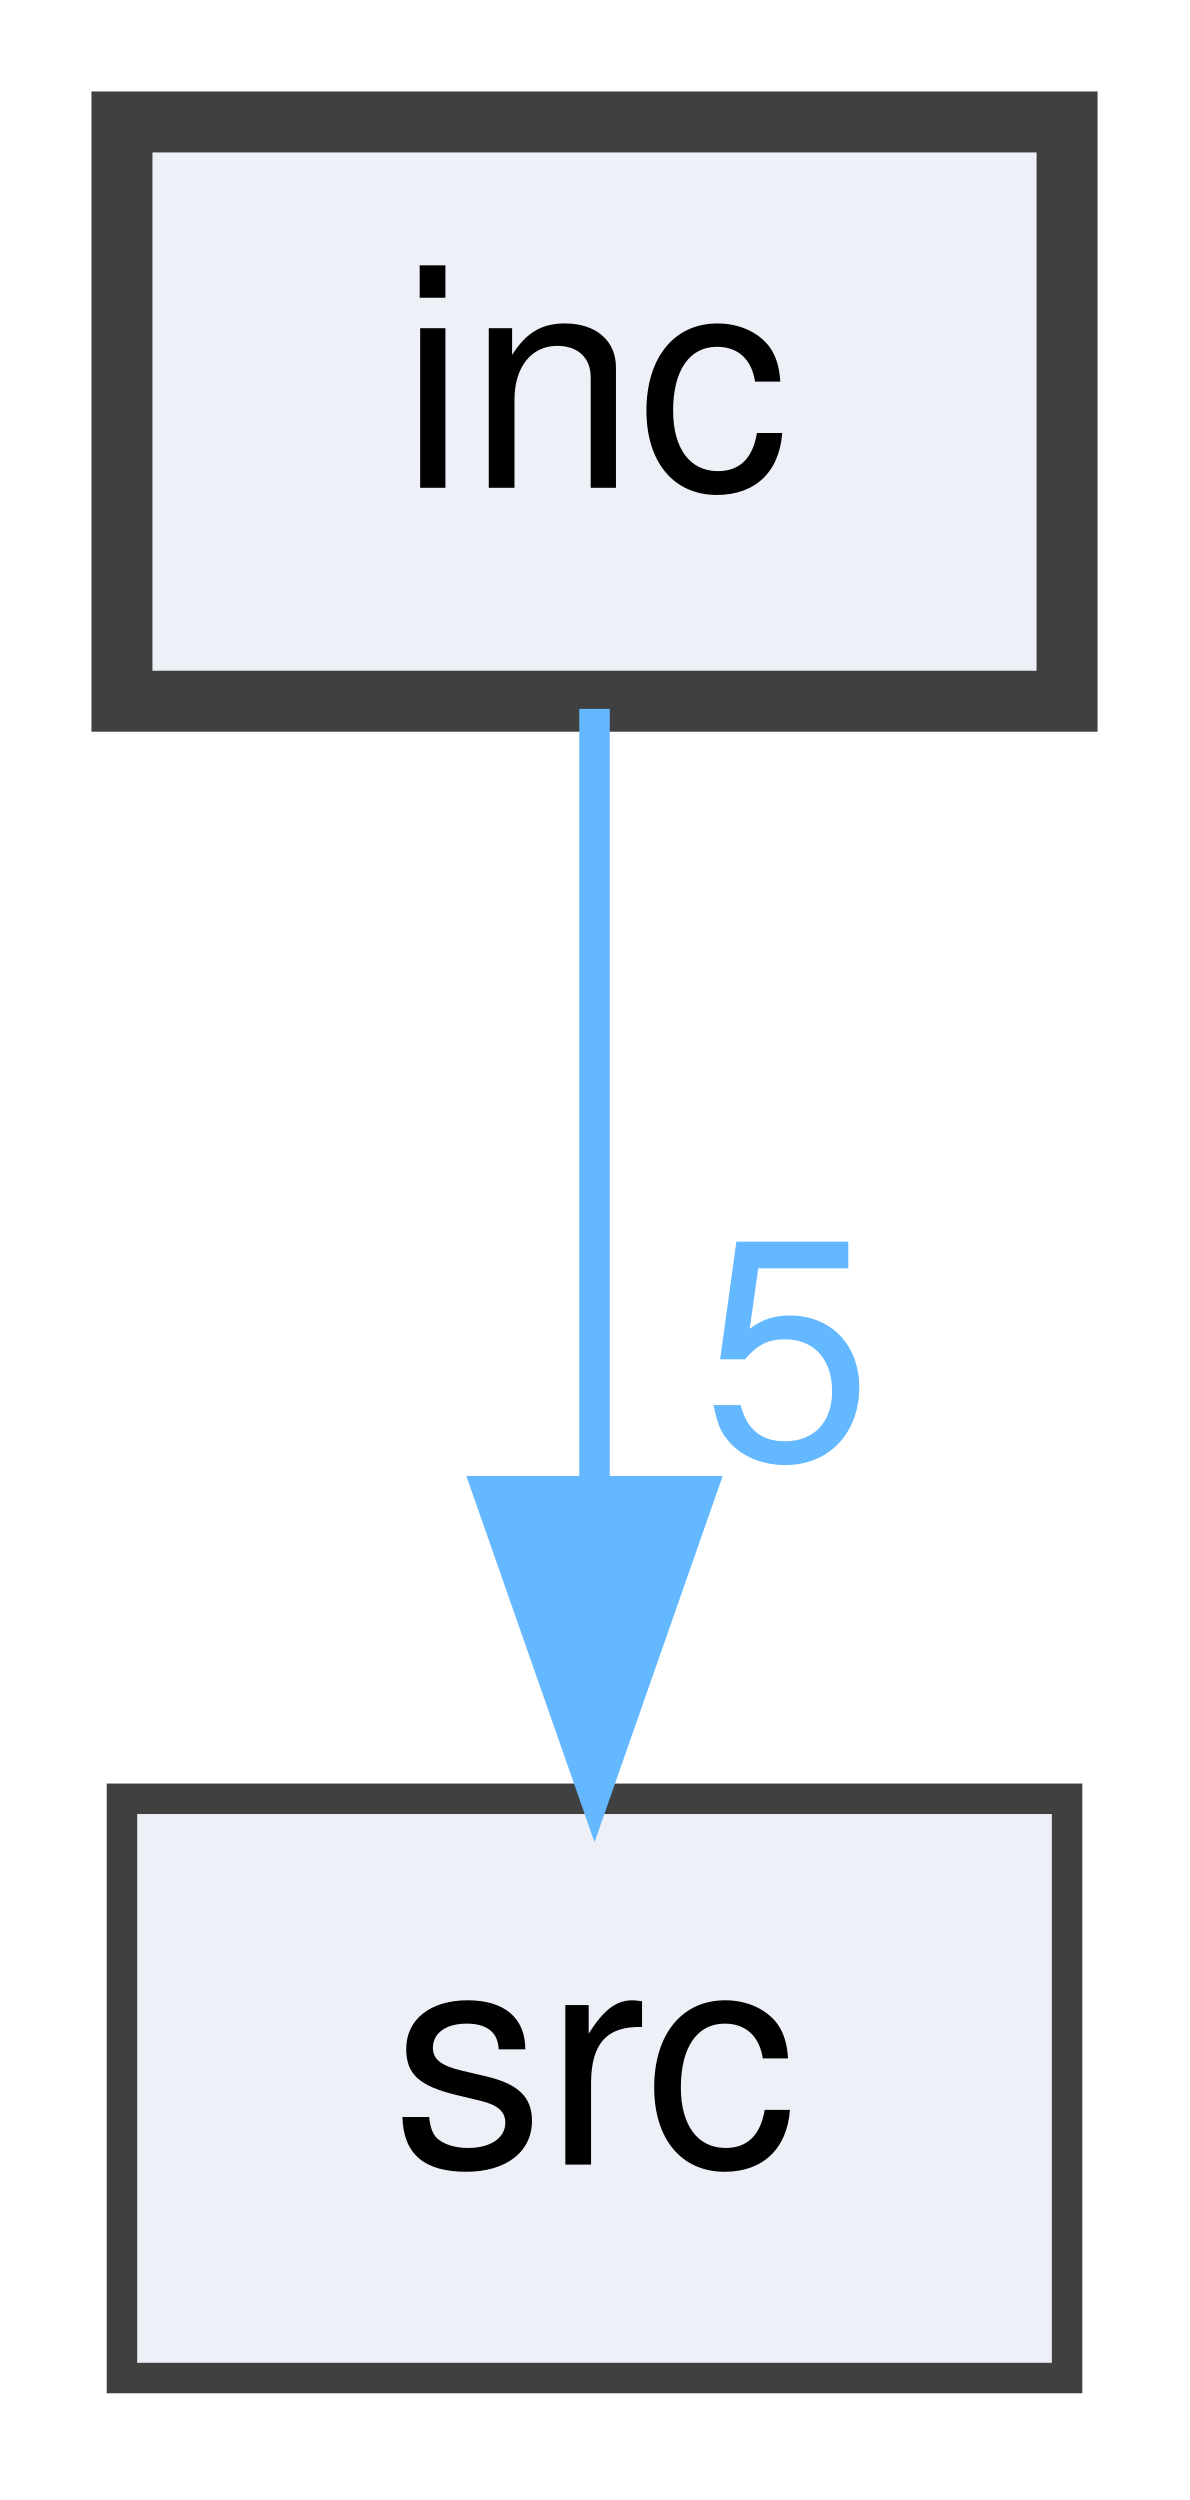
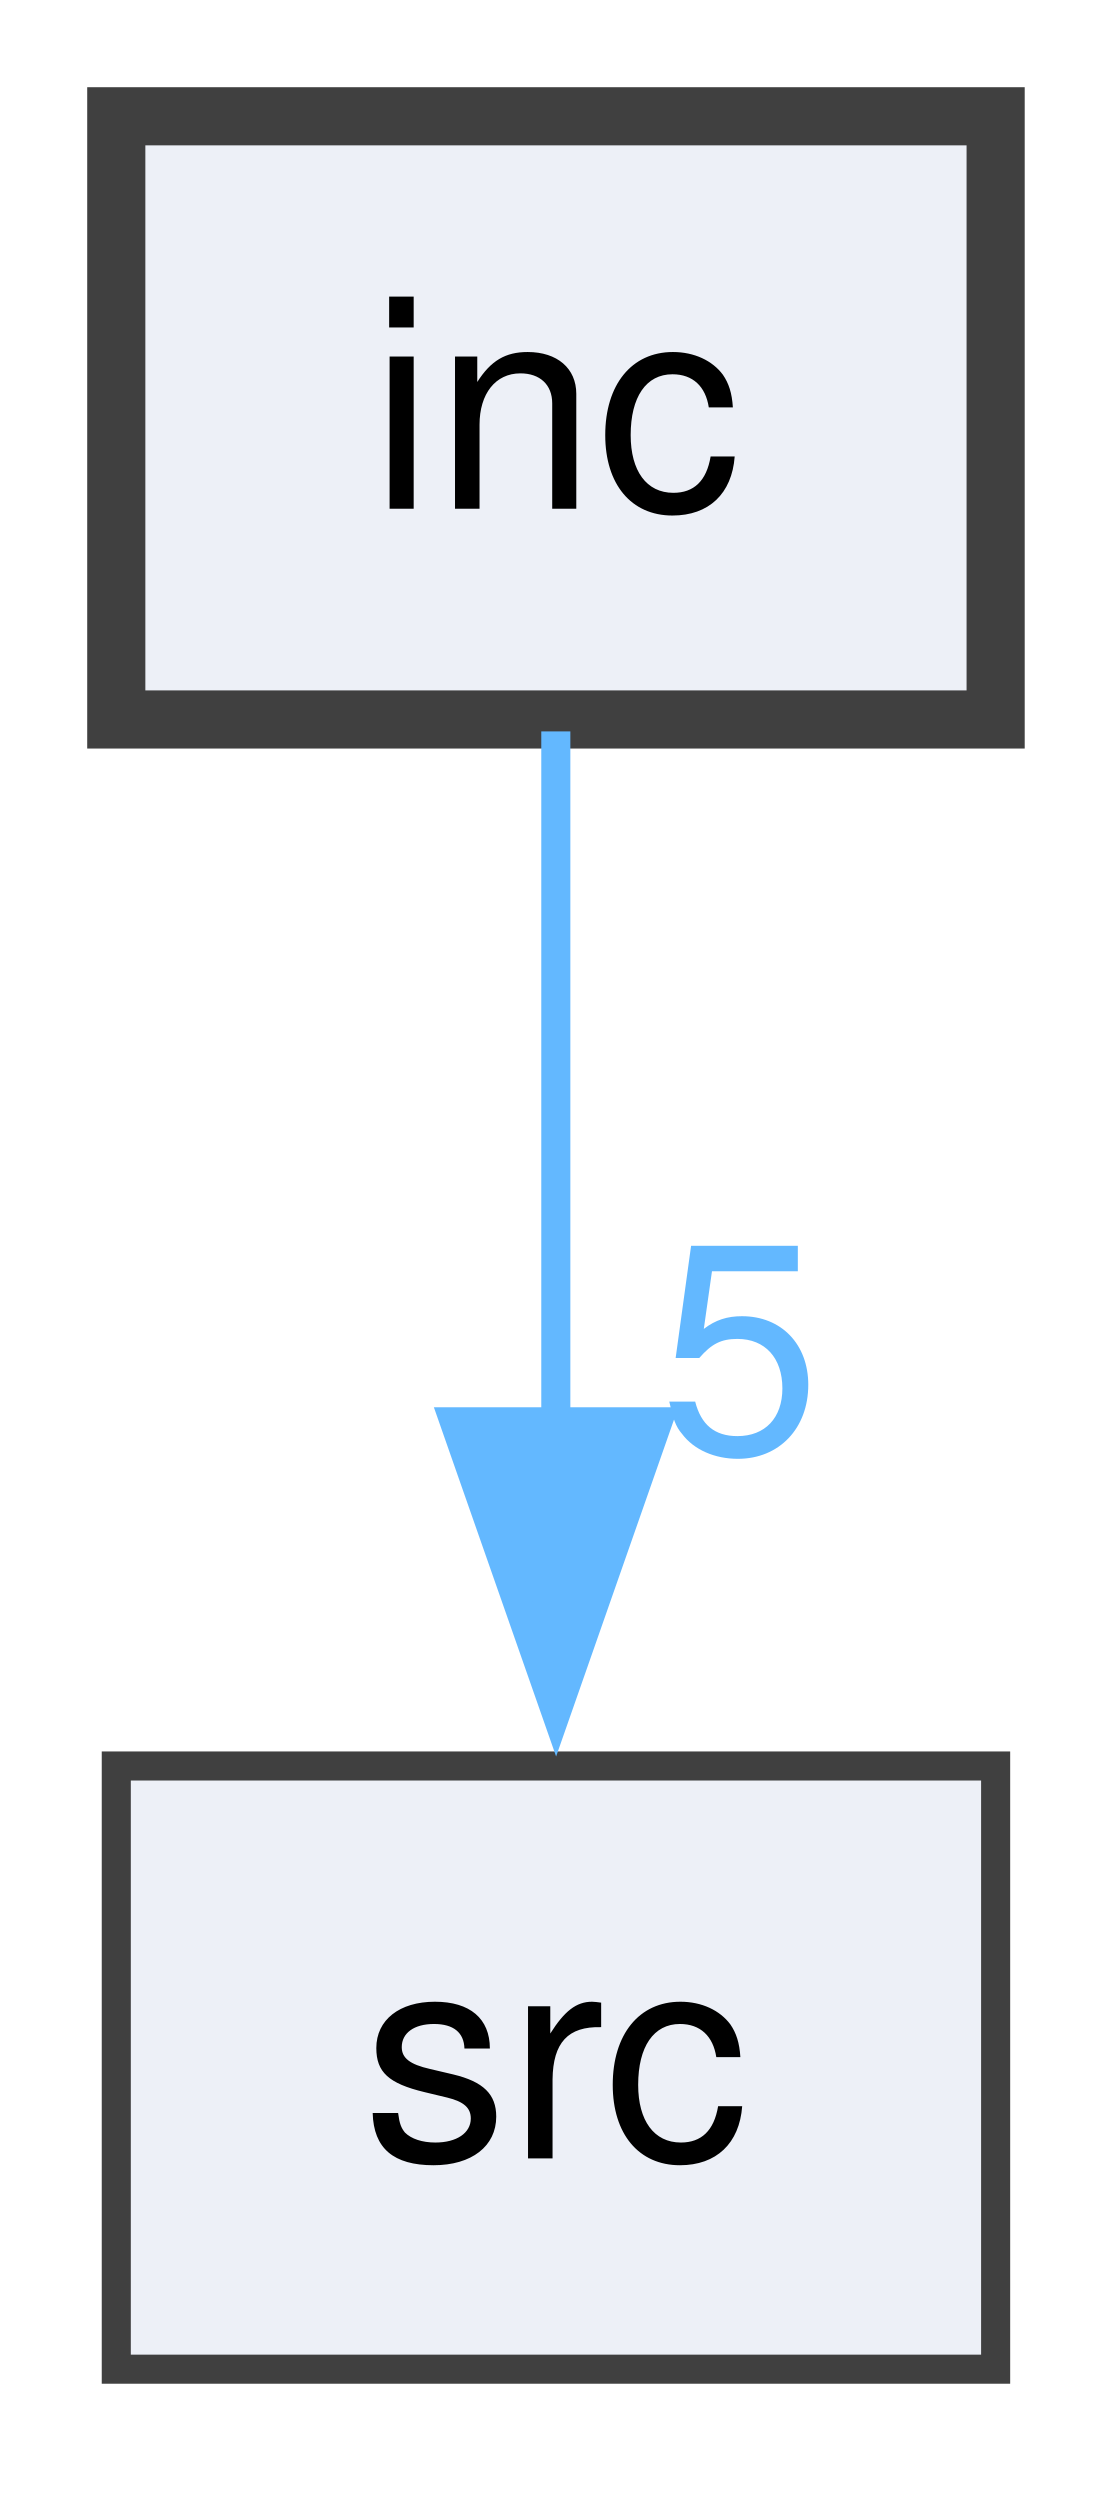
- <svg xmlns="http://www.w3.org/2000/svg" xmlns:xlink="http://www.w3.org/1999/xlink" width="39pt" height="82pt" viewBox="0.00 0.00 39.00 82.00">
-   <g id="graph0" class="graph" transform="scale(1 1) rotate(0) translate(4 78)">
+ <svg xmlns="http://www.w3.org/2000/svg" xmlns:xlink="http://www.w3.org/1999/xlink" width="38pt" height="86pt" viewBox="0.00 0.00 38.00 86.00">
+   <g id="graph0" class="graph" transform="scale(1 1) rotate(0) translate(4 81.5)">
    <g id="node1" class="node">
      <g id="a_node1">
        <a xlink:href="dir_bfccd401955b95cf8c75461437045ac0.html" target="_top" xlink:title="inc">
-           <polygon fill="#edf0f7" stroke="#404040" stroke-width="2" points="31,-74 0,-74 0,-55 31,-55 31,-74" />
-           <text text-anchor="middle" x="15.5" y="-62" font-family="Helvetica,sans-Serif" font-size="10.00">inc</text>
+           <polygon fill="#edf0f7" stroke="#404040" stroke-width="2" points="30.25,-77.5 0,-77.5 0,-56.75 30.25,-56.75 30.25,-77.5" />
+           <text xml:space="preserve" text-anchor="middle" x="15.12" y="-64" font-family="Helvetica,sans-Serif" font-size="10.00">inc</text>
        </a>
      </g>
    </g>
    <g id="node2" class="node">
      <g id="a_node2">
        <a xlink:href="dir_68267d1309a1af8e8297ef4c3efbcdba.html" target="_top" xlink:title="src">
-           <polygon fill="#edf0f7" stroke="#404040" points="31,-19 0,-19 0,0 31,0 31,-19" />
-           <text text-anchor="middle" x="15.5" y="-7" font-family="Helvetica,sans-Serif" font-size="10.00">src</text>
+           <polygon fill="#edf0f7" stroke="#404040" points="30.25,-20.75 0,-20.75 0,0 30.25,0 30.25,-20.75" />
+           <text xml:space="preserve" text-anchor="middle" x="15.12" y="-7.25" font-family="Helvetica,sans-Serif" font-size="10.00">src</text>
        </a>
      </g>
    </g>
    <g id="edge1" class="edge">
      <g id="a_edge1">
        <a xlink:href="dir_000004_000006.html" target="_top">
-           <path fill="none" stroke="#63b8ff" d="M15.5,-54.75C15.5,-47.8 15.5,-37.85 15.5,-29.13" />
-           <polygon fill="#63b8ff" stroke="#63b8ff" points="19,-29.09 15.5,-19.09 12,-29.09 19,-29.09" />
+           <path fill="none" stroke="#63b8ff" d="M15.12,-56.34C15.12,-49.72 15.12,-40.72 15.12,-32.52" />
+           <polygon fill="#63b8ff" stroke="#63b8ff" points="18.63,-32.59 15.13,-22.59 11.63,-32.59 18.63,-32.59" />
        </a>
      </g>
      <g id="a_edge1-headlabel">
        <a xlink:href="dir_000004_000006.html" target="_top" xlink:title="5">
-           <text text-anchor="middle" x="21.84" y="-30.18" font-family="Helvetica,sans-Serif" font-size="10.00" fill="#63b8ff">5</text>
+           <text xml:space="preserve" text-anchor="middle" x="21.46" y="-31.55" font-family="Helvetica,sans-Serif" font-size="10.00" fill="#63b8ff">5</text>
        </a>
      </g>
    </g>
  </g>
</svg>
